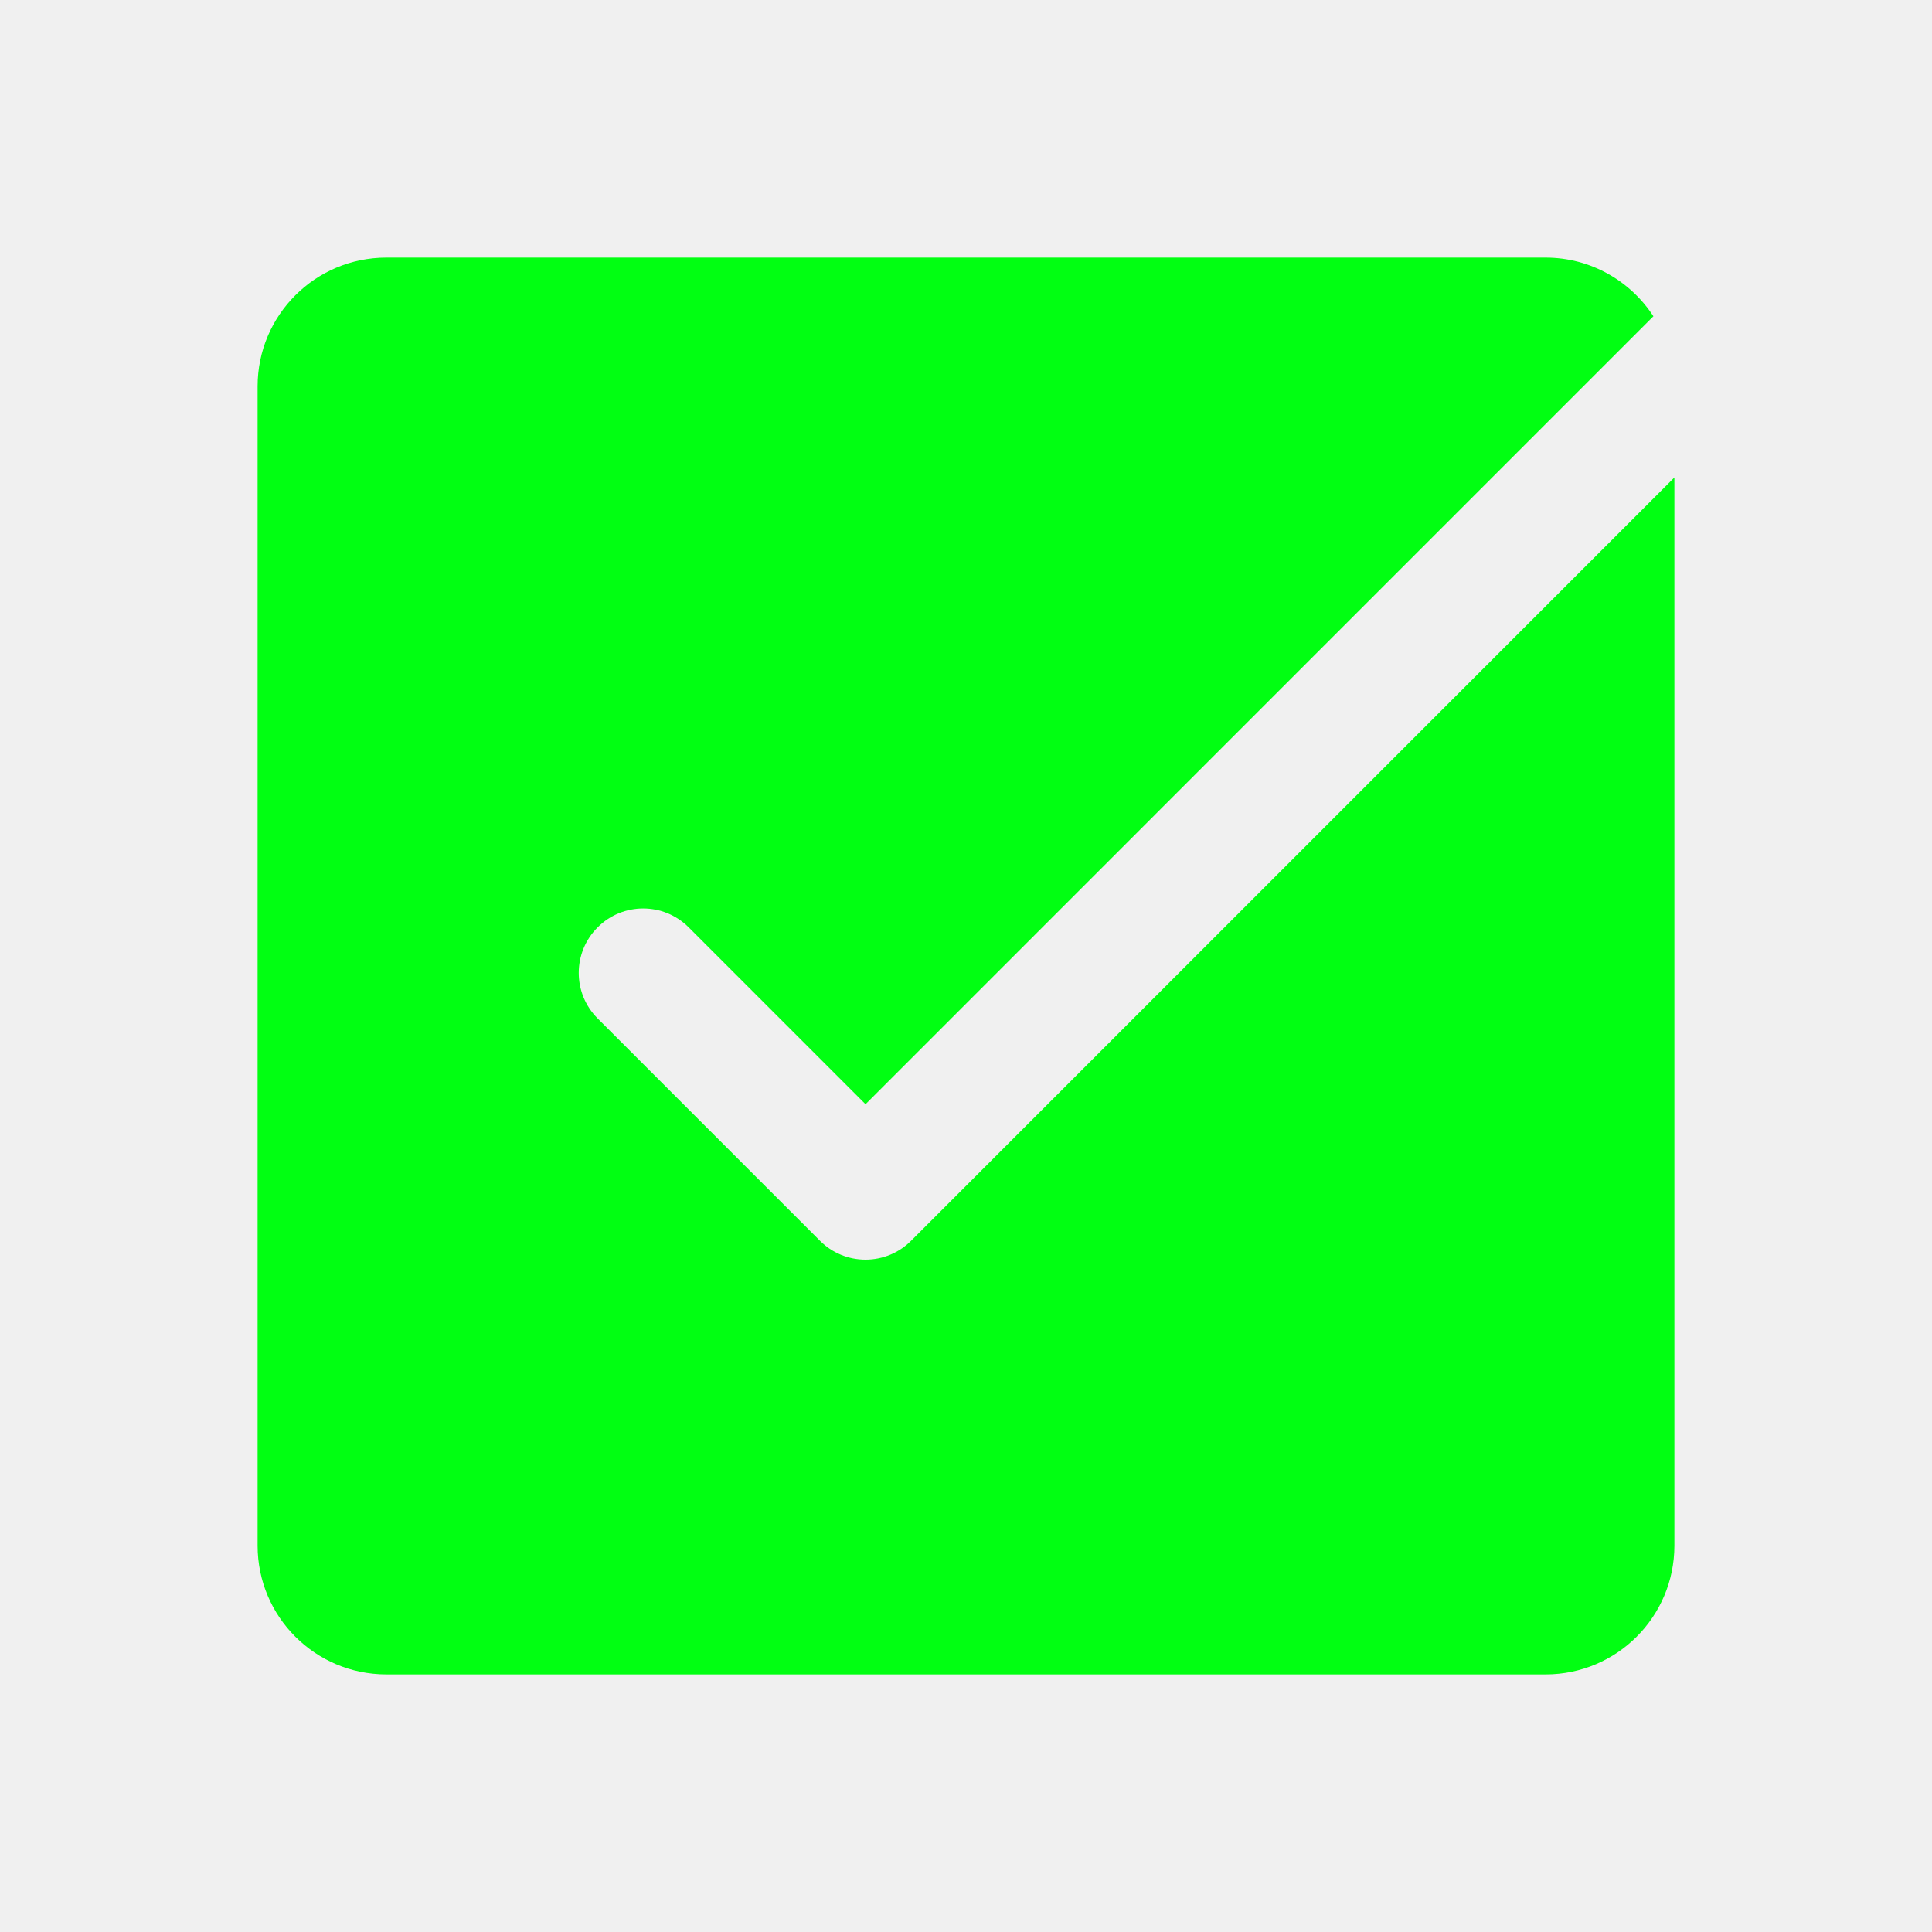
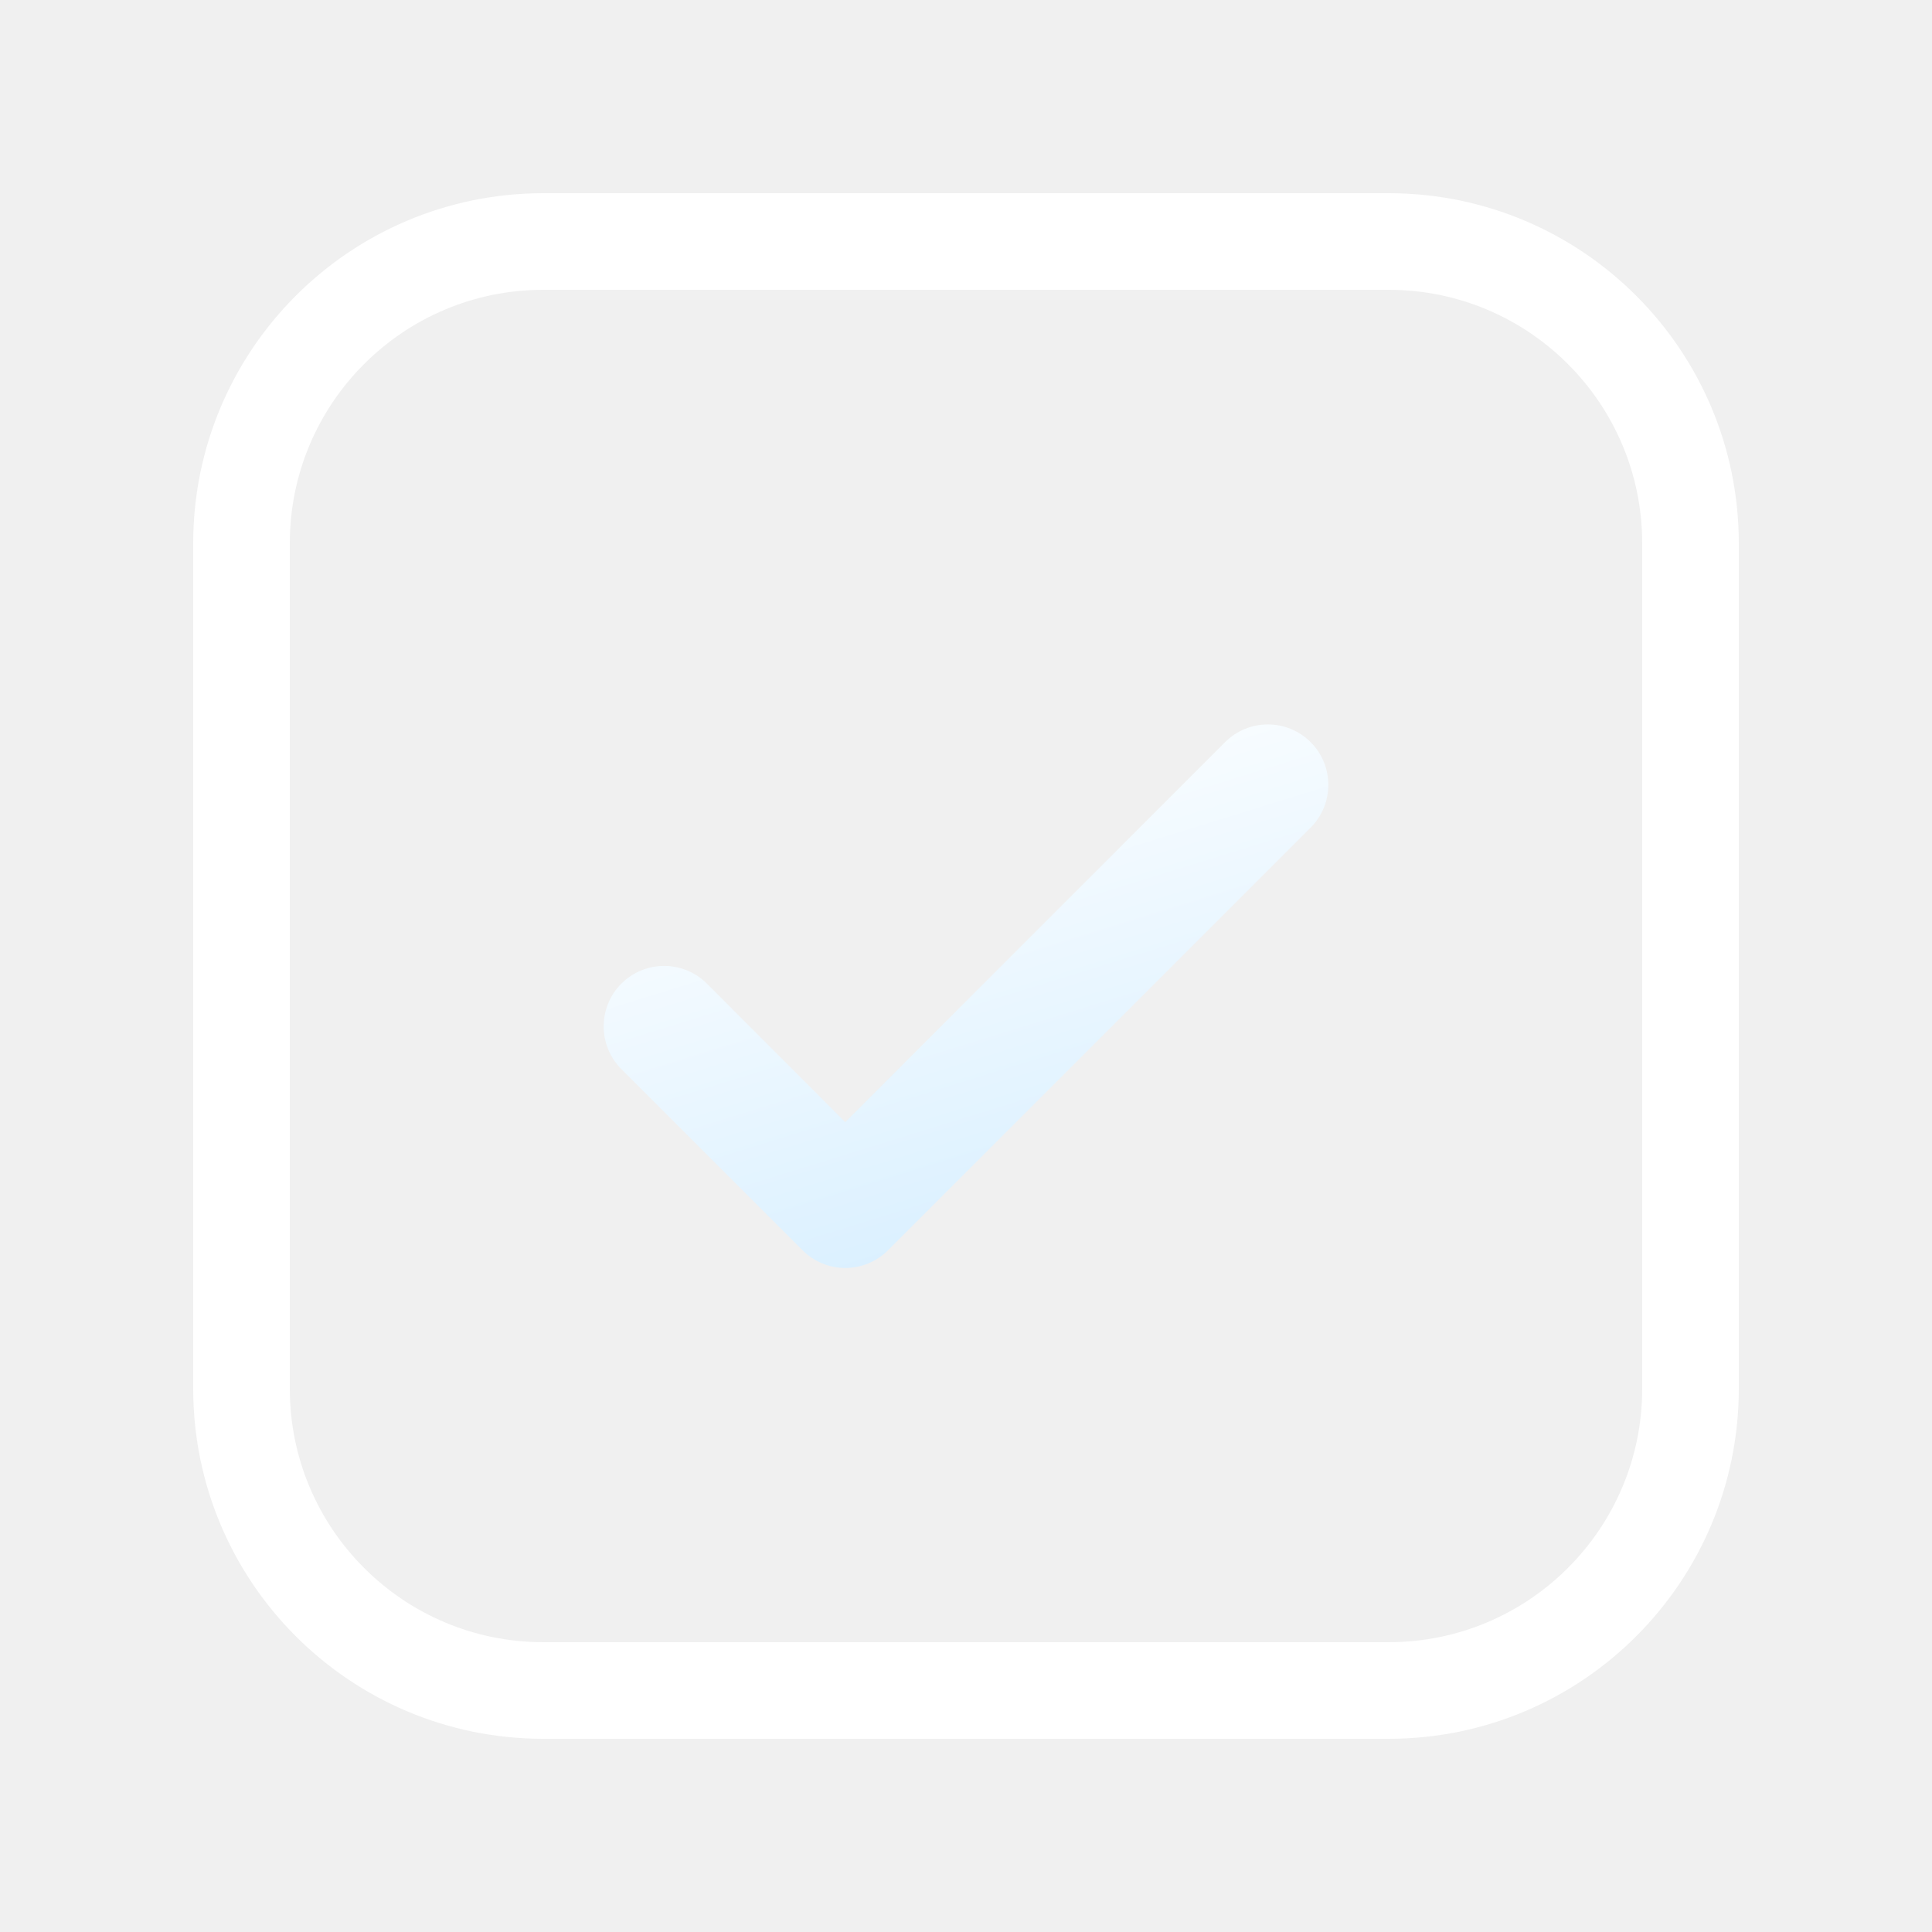
- <svg xmlns="http://www.w3.org/2000/svg" viewBox="0,0,256,256" width="60px" height="60px" fill-rule="nonzero">
-   <g fill="#01ff12" fill-rule="nonzero" stroke="none" stroke-width="1" stroke-linecap="butt" stroke-linejoin="miter" stroke-miterlimit="10" stroke-dasharray="" stroke-dashoffset="0" font-family="none" font-weight="none" font-size="none" text-anchor="none" style="mix-blend-mode: normal">
-     <g transform="scale(8.53333,8.53333)">
-       <path d="M14.147,19.267c-0.188,0.188 -0.442,0.293 -0.707,0.293c-0.265,0 -0.52,-0.105 -0.707,-0.293l-3.453,-3.453c-0.391,-0.391 -0.391,-1.023 0,-1.414c0.391,-0.391 1.023,-0.391 1.414,0l2.746,2.746l12.234,-12.235c-0.356,-0.547 -0.972,-0.911 -1.674,-0.911h-18c-1.105,0 -2,0.895 -2,2v18c0,1.105 0.895,2 2,2h18c1.105,0 2,-0.895 2,-2v-16.586z" />
-     </g>
+ <svg xmlns="http://www.w3.org/2000/svg" width="40" height="40" viewBox="0 0 16 16">
+   <g fill="transparent">
+     <path stroke="#fff" stroke-width="0.8" fill="none" d="M4.5 2A2.5 2.5 0 0 0 2 4.5v7A2.5 2.5 0 0 0 4.5 14h7a2.5 2.5 0 0 0 2.5-2.5v-7A2.5 2.5 0 0 0 11.5 2z" />
+     <path fill="url(#fluentColorCheckboxPerson165)" d="M4.5 2A2.5 2.5 0 0 0 2 4.5v7A2.5 2.5 0 0 0 4.5 14h7a2.5 2.5 0 0 0 2.5-2.5v-7A2.5 2.5 0 0 0 11.5 2z" />
+     <path fill="url(#fluentColorCheckboxPerson166)" d="M4.5 2A2.5 2.5 0 0 0 2 4.5v7A2.5 2.5 0 0 0 4.5 14h7a2.5 2.5 0 0 0 2.5-2.5v-7A2.5 2.5 0 0 0 11.5 2z" />
+     <path fill="url(#fluentColorCheckboxPerson161)" d="m10.854 6.854l-3.5 3.5a.5.5 0 0 1-.708 0l-1.5-1.5a.5.5 0 1 1 .708-.708L7 9.293l3.146-3.147a.5.5 0 0 1 .708.708" />
+     <defs>
+       <linearGradient id="fluentColorCheckboxPerson160" x1="2.429" x2="10.71" y1="4.25" y2="12.854" gradientUnits="userSpaceOnUse">
+         <stop stop-color="none" />
+         <stop offset="1" stop-color="none" />
+       </linearGradient>
+       <linearGradient id="fluentColorCheckboxPerson161" x1="6.154" x2="8.802" y1="6.346" y2="14.902" gradientUnits="userSpaceOnUse">
+         <stop stop-color="#fff" />
+         <stop offset="1" stop-color="#B3E0FF" />
+       </linearGradient>
+     </defs>
  </g>
</svg>
